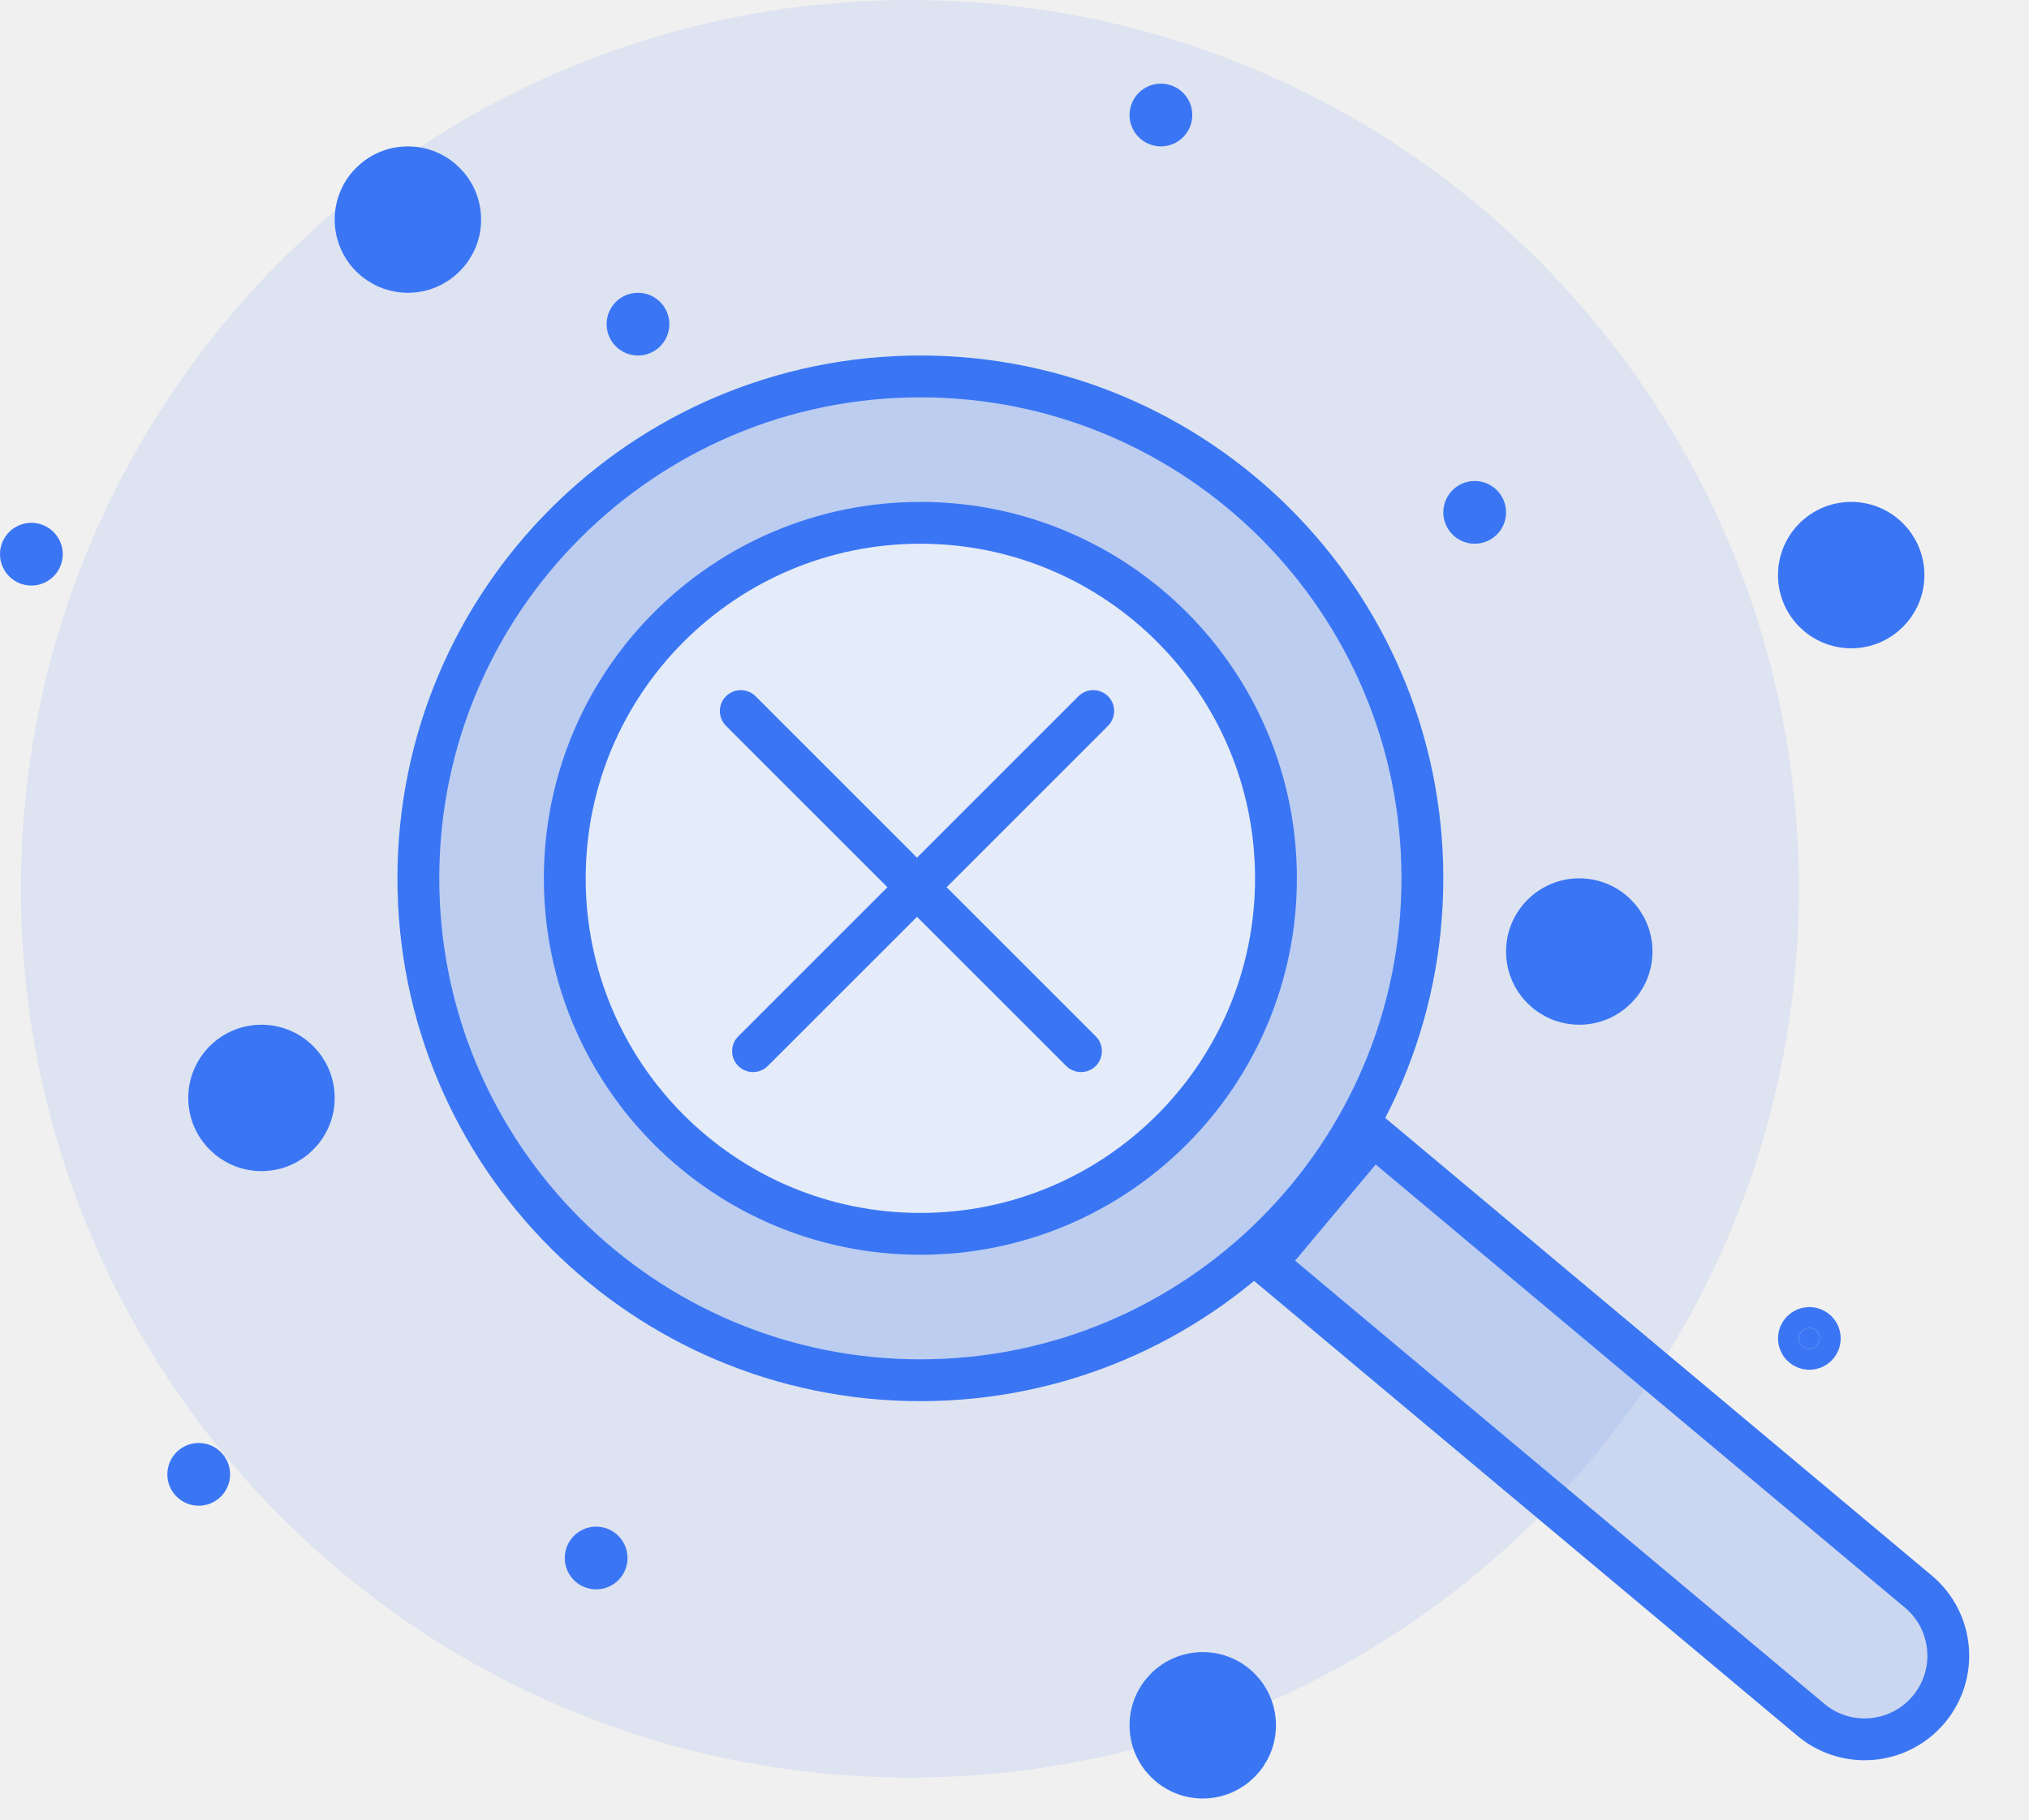
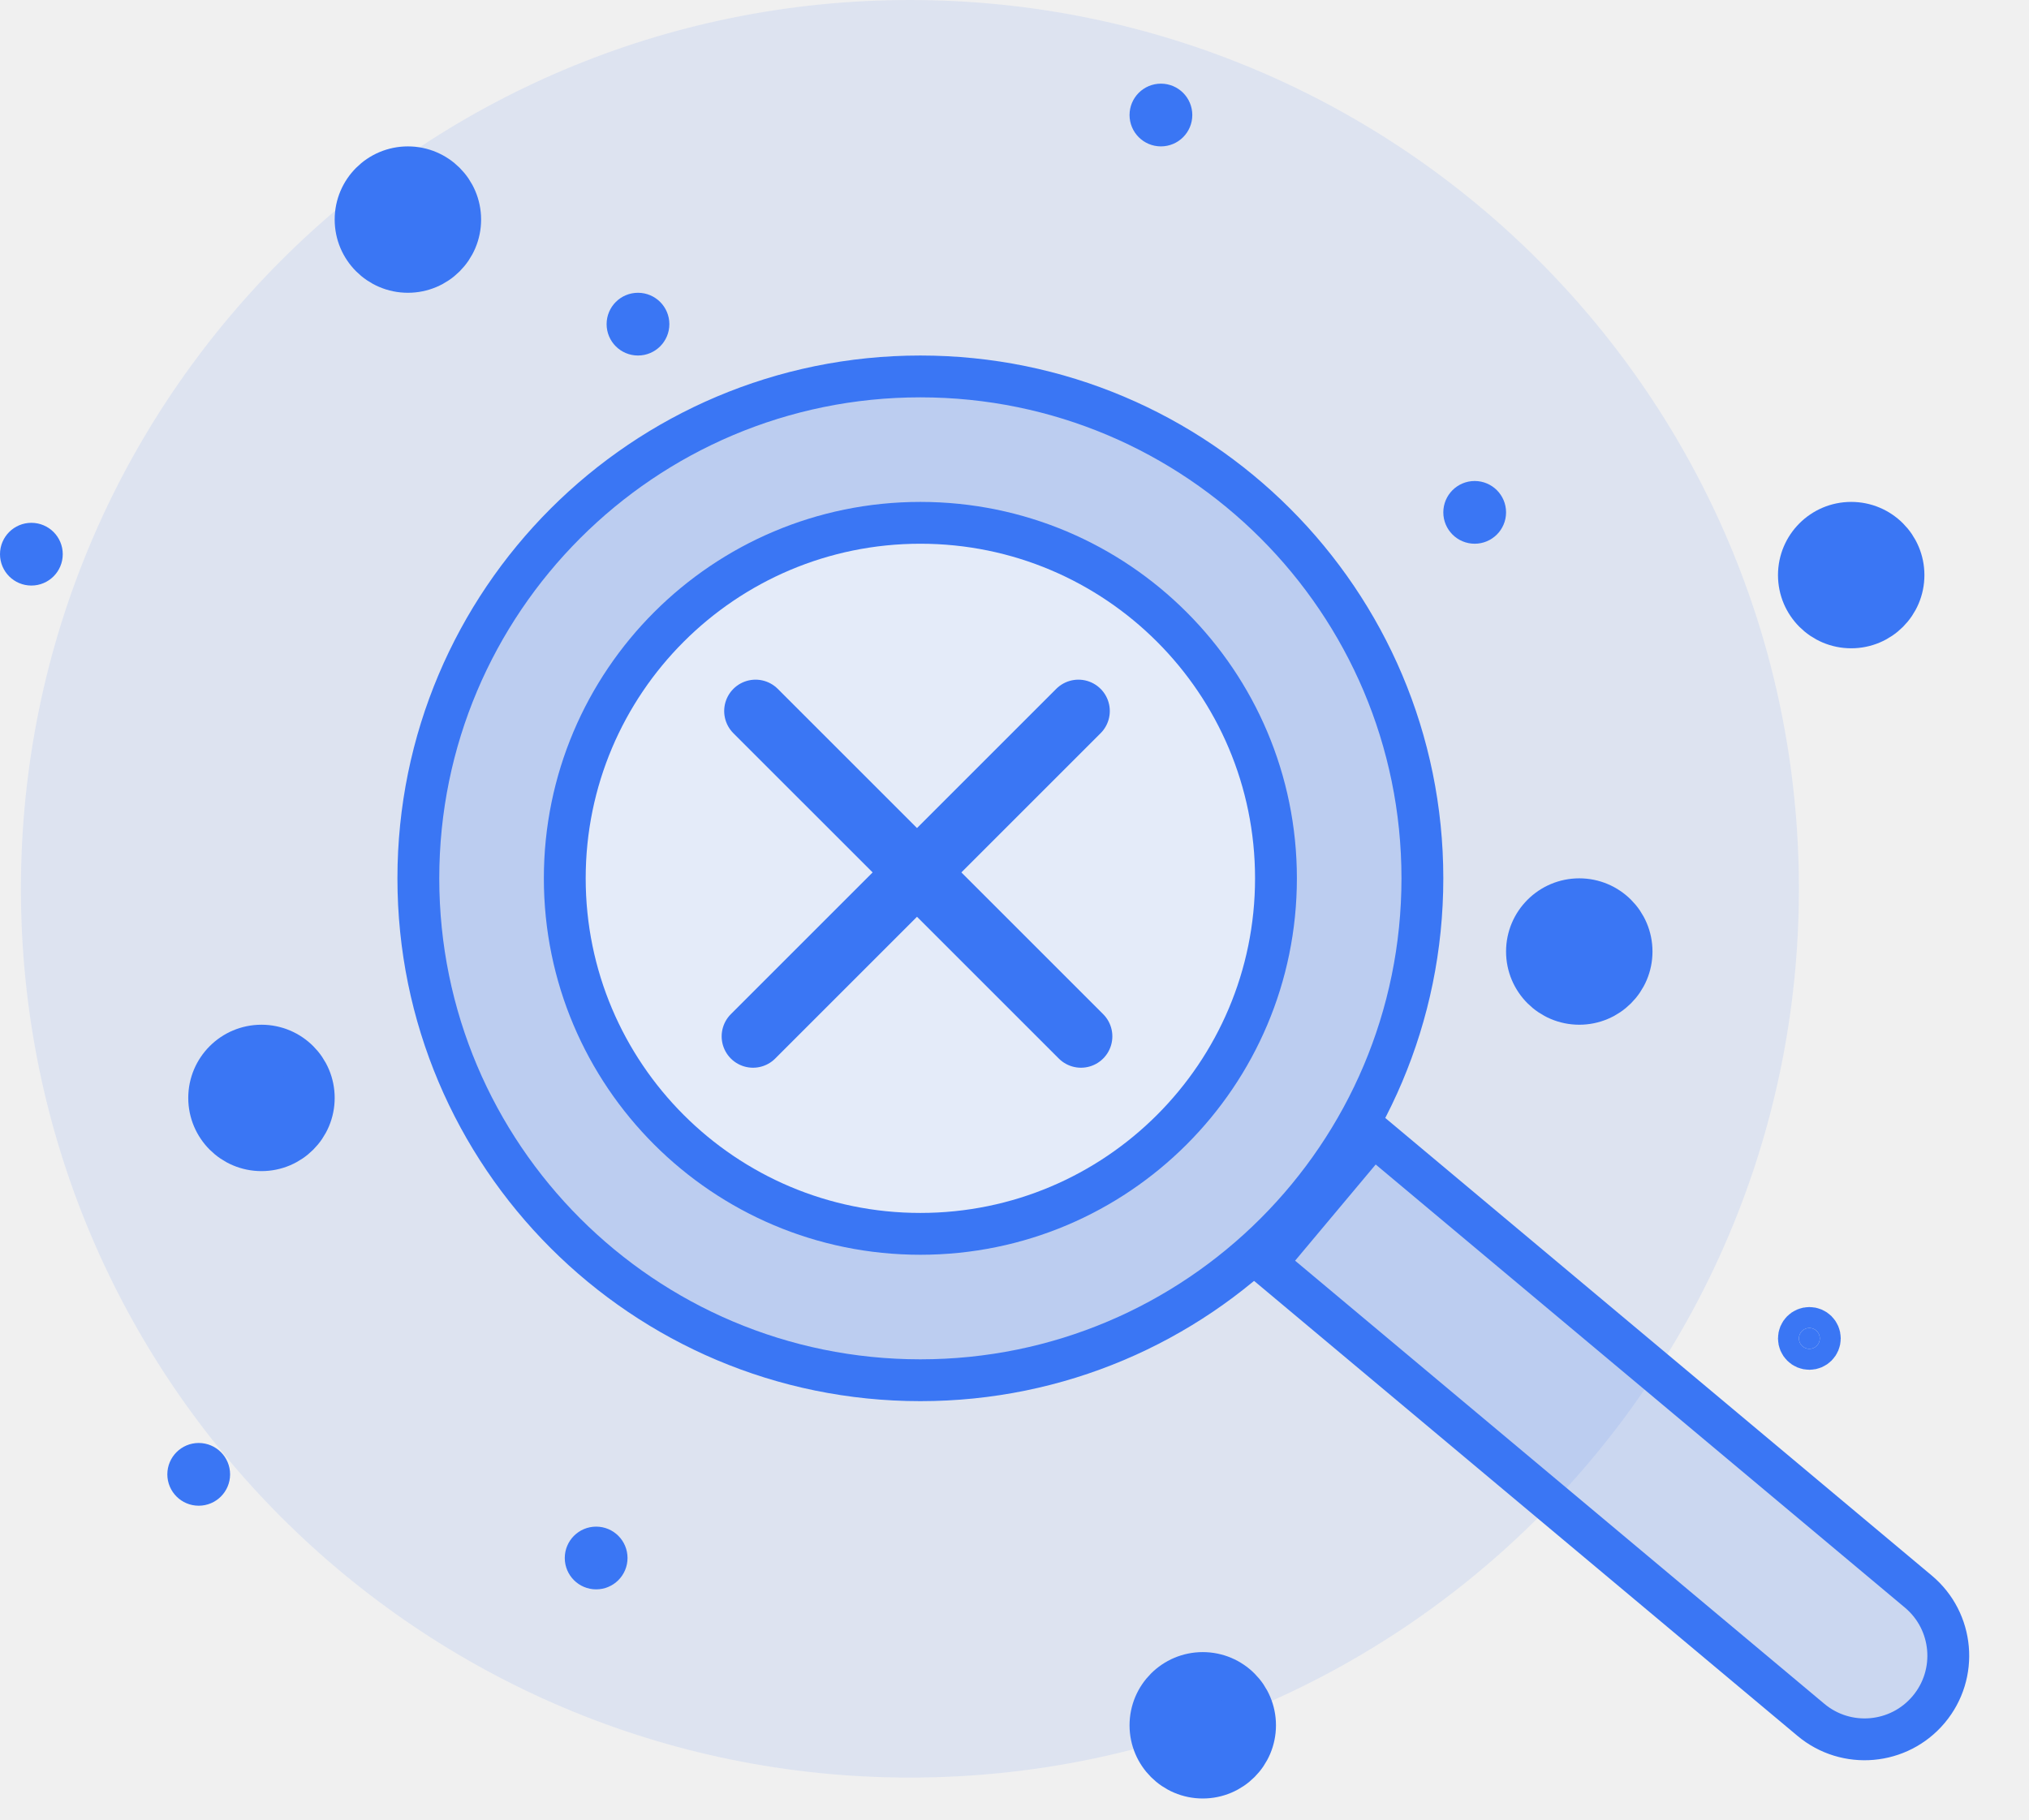
<svg xmlns="http://www.w3.org/2000/svg" width="97" height="87" viewBox="0 0 97 87" fill="none">
  <circle cx="43.5" cy="42.5" r="42.5" fill="#3A76F4" fill-opacity="0.1" />
  <circle cx="44" cy="42" r="24" fill="#3A76F4" fill-opacity="0.2" stroke="#3A76F4" stroke-width="2" />
  <circle cx="44" cy="42" r="17" fill="white" fill-opacity="0.6" stroke="#3A76F4" stroke-width="2" />
  <path d="M60.506 60.408L65.643 54.275L91.709 76.105C93.403 77.523 93.626 80.046 92.208 81.739C90.789 83.433 88.266 83.656 86.573 82.238L60.506 60.408Z" fill="#3A76F4" fill-opacity="0.2" stroke="#3A76F4" stroke-width="2" />
-   <line x1="35.414" y1="34" x2="51.678" y2="50.264" stroke="#3A76F4" stroke-width="2" stroke-linecap="round" />
-   <line x1="36" y1="50.264" x2="52.264" y2="34" stroke="#3A76F4" stroke-width="2" stroke-linecap="round" />
+   <line x1="36.121" y1="34" x2="51.678" y2="49.556" stroke="#3A76F4" stroke-width="3" stroke-linecap="round" />
+   <line x1="36" y1="49.556" x2="51.556" y2="34" stroke="#3A76F4" stroke-width="3" stroke-linecap="round" />
  <circle cx="57.5" cy="82.5" r="2.5" fill="#3A76F4" stroke="#3A76F4" stroke-width="2" />
  <circle cx="12.5" cy="52.5" r="2.5" fill="#3A76F4" stroke="#3A76F4" stroke-width="2" />
  <circle cx="19.5" cy="10.5" r="2.5" fill="#3A76F4" stroke="#3A76F4" stroke-width="2" />
  <circle cx="75.5" cy="45.5" r="2.5" fill="#3A76F4" stroke="#3A76F4" stroke-width="2" />
  <circle cx="88.5" cy="27.5" r="2.5" fill="#3A76F4" stroke="#3A76F4" stroke-width="2" />
  <circle cx="1.5" cy="26.5" r="1" fill="#3A76F4" stroke="#3A76F4" />
  <path d="M87 64C87 64.276 86.776 64.5 86.5 64.5C86.224 64.5 86 64.276 86 64C86 63.724 86.224 63.5 86.5 63.5C86.776 63.5 87 63.724 87 64Z" fill="#3A76F4" stroke="#3A76F4" stroke-width="2" />
  <circle cx="28.5" cy="74.5" r="1" fill="#3A76F4" stroke="#3A76F4" />
  <circle cx="55.5" cy="5.5" r="1" fill="#3A76F4" stroke="#3A76F4" />
  <circle cx="9.5" cy="70.5" r="1" fill="#3A76F4" stroke="#3A76F4" />
  <circle cx="30.5" cy="15.5" r="1" fill="#3A76F4" stroke="#3A76F4" />
  <circle cx="70.5" cy="24.5" r="1" fill="#3A76F4" stroke="#3A76F4" />
</svg>
